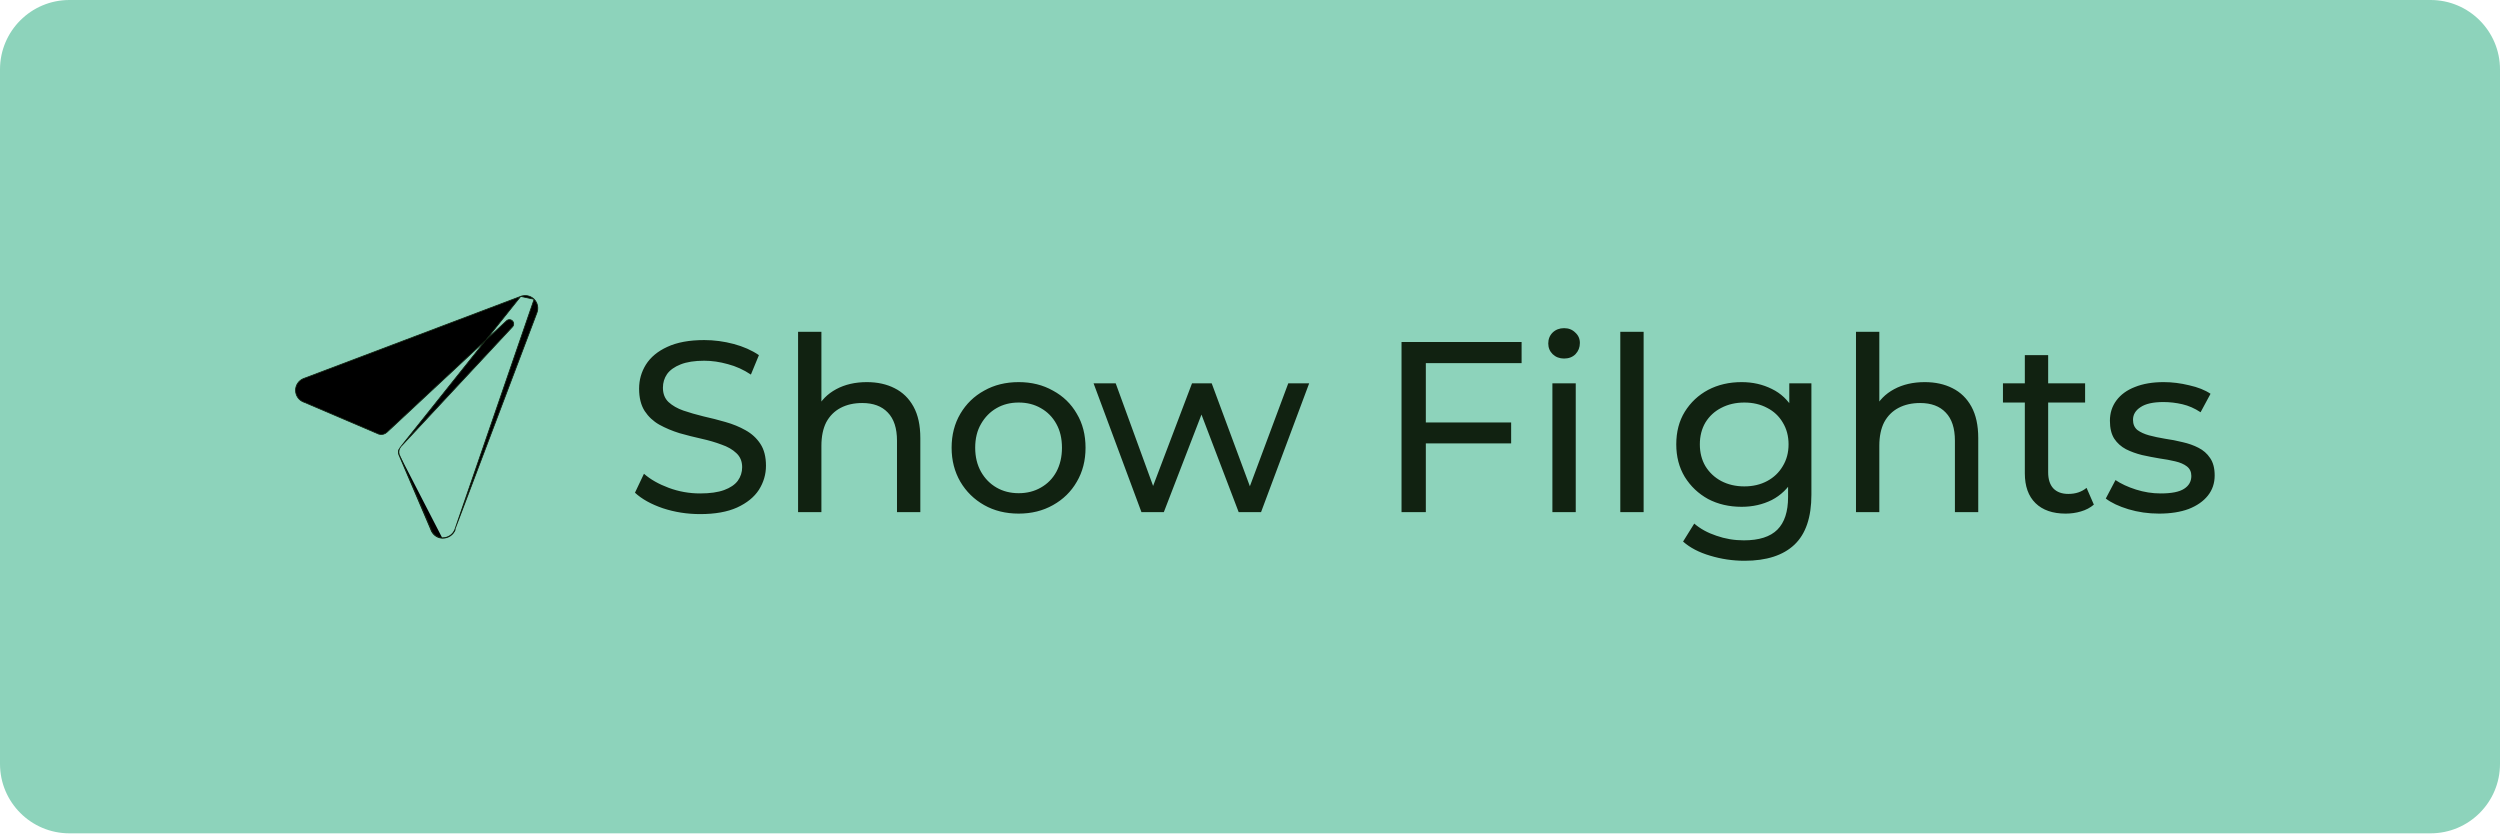
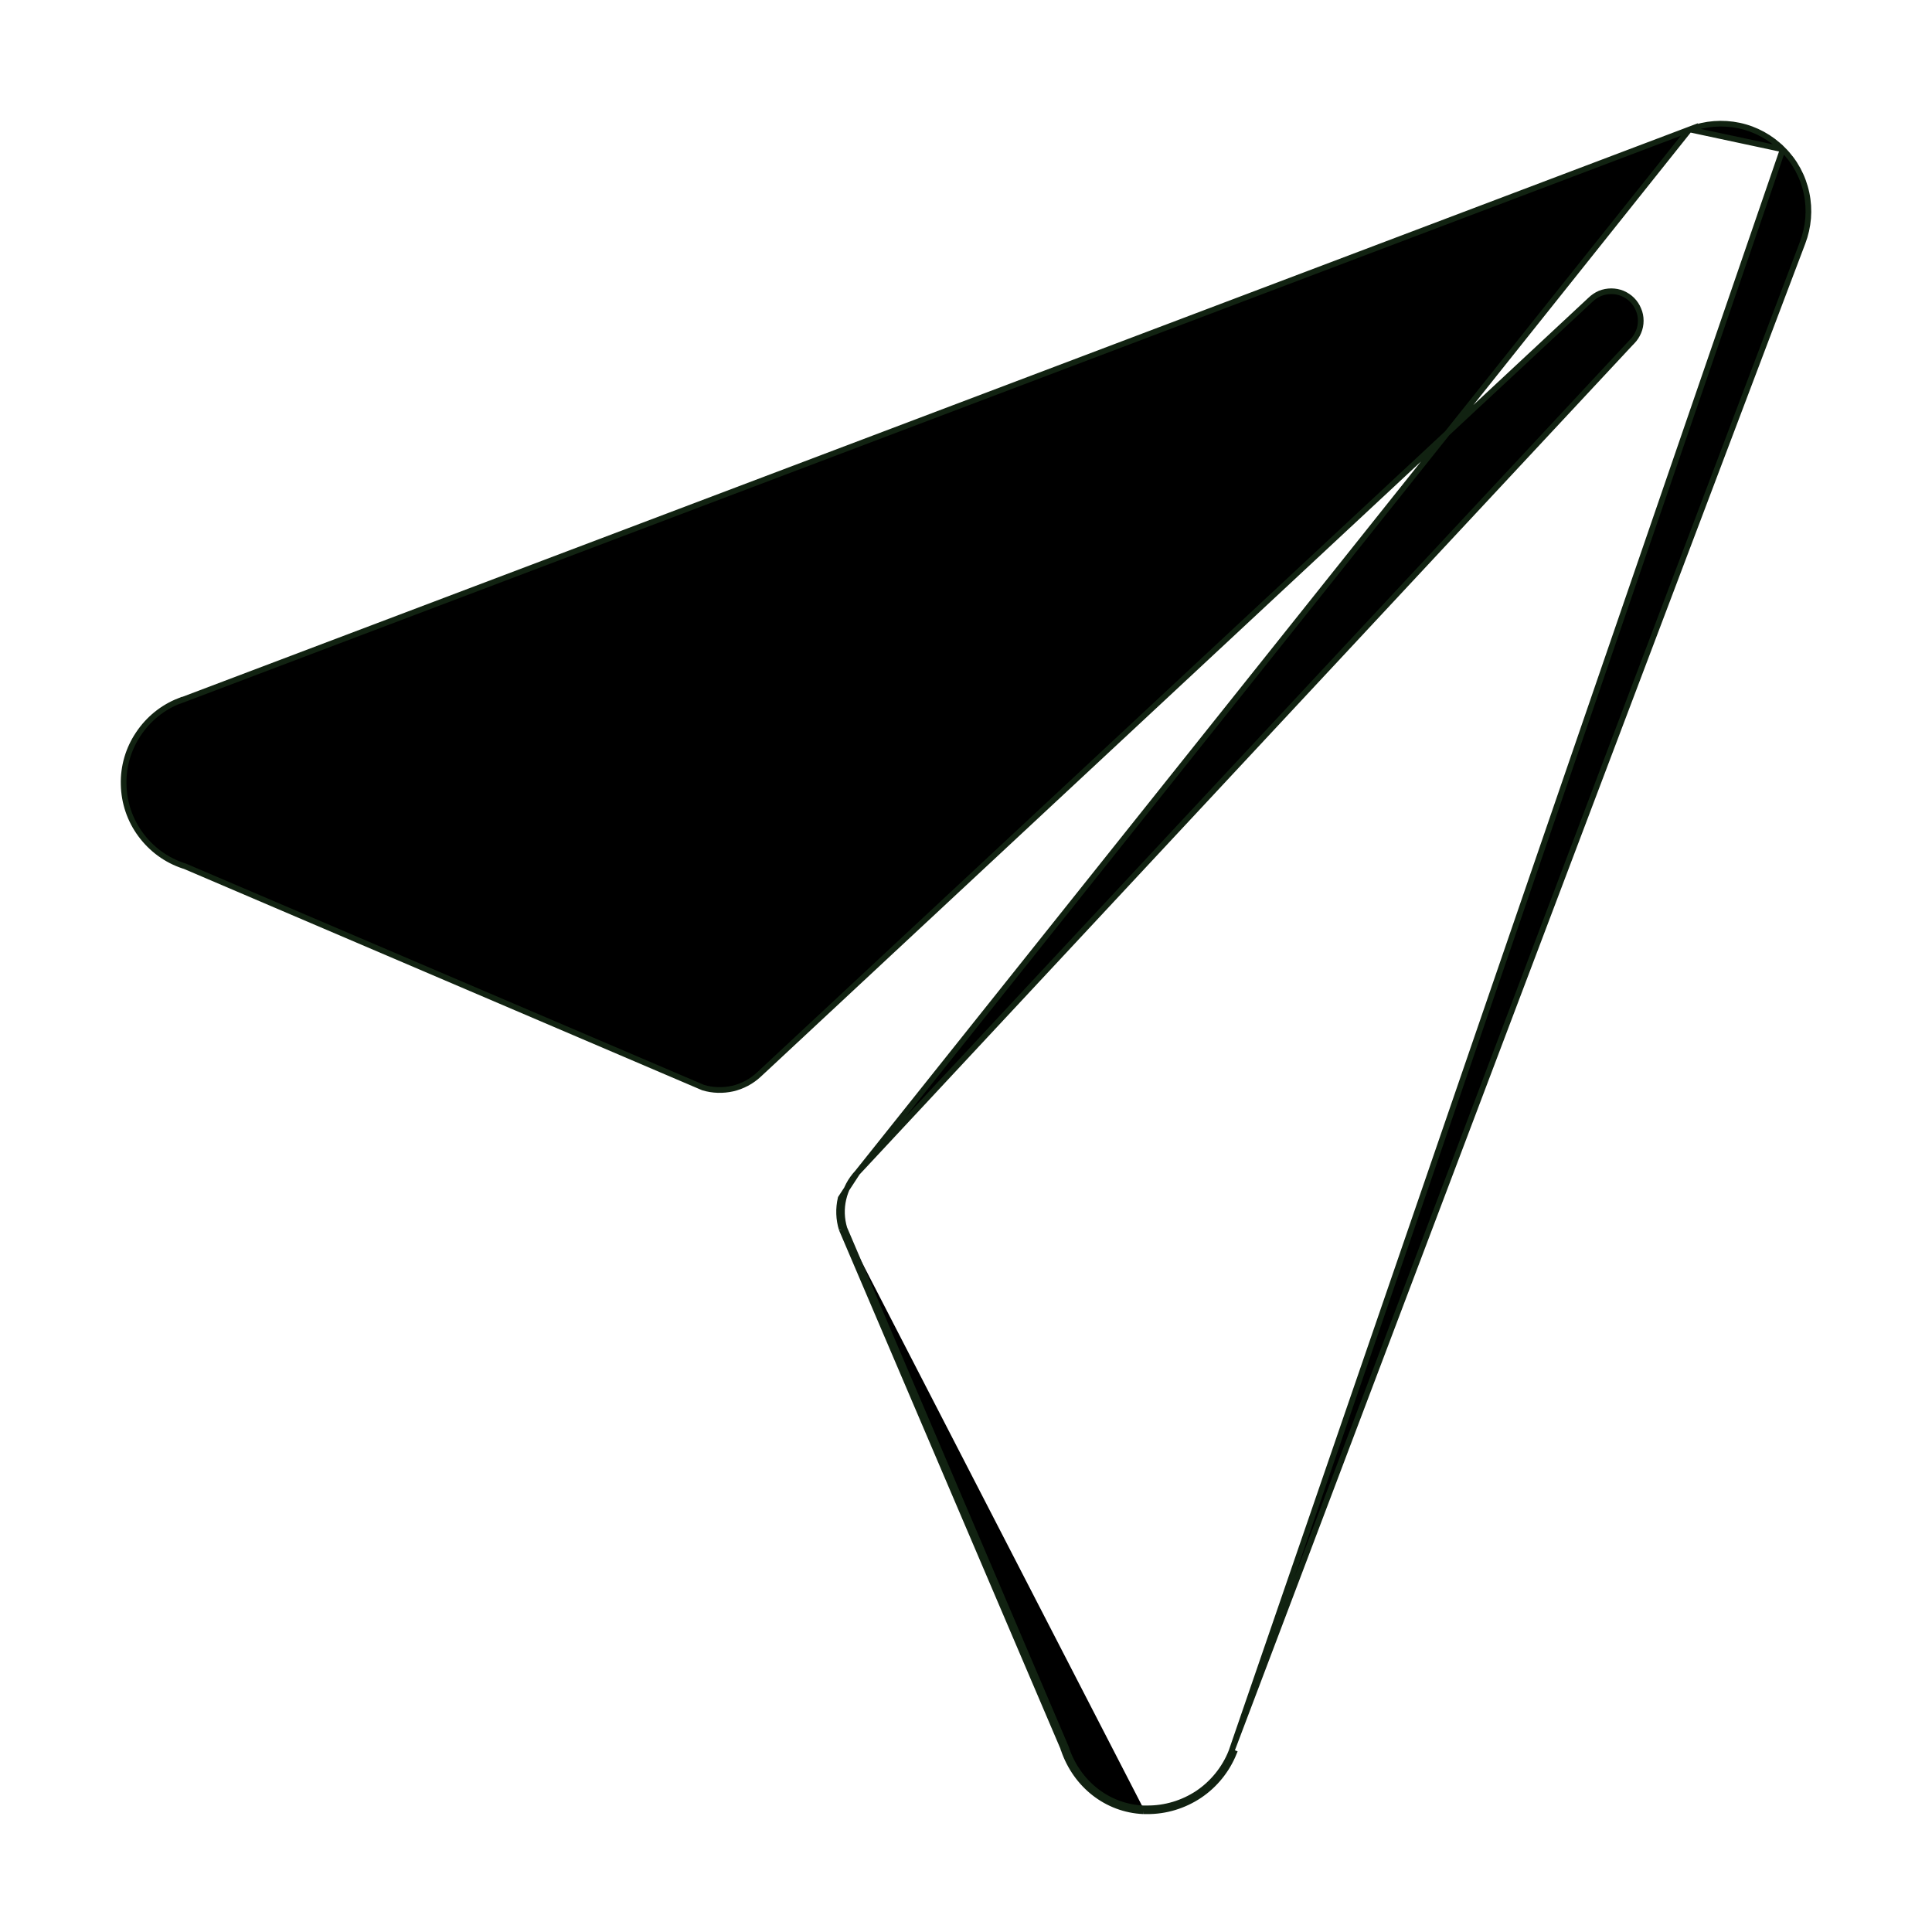
- <svg xmlns="http://www.w3.org/2000/svg" width="144" height="48" viewBox="0 0 144 48" fill="none">
-   <rect width="144" height="48" rx="4" fill="#8DD3BB" />
-   <path d="M29.992 17.072L29.992 17.072L17.492 21.803L17.483 21.806V21.805C17.346 21.86 17.229 21.954 17.147 22.076C17.063 22.201 17.02 22.348 17.024 22.497C17.027 22.647 17.076 22.792 17.165 22.912C17.254 23.033 17.378 23.123 17.519 23.17C17.519 23.17 17.519 23.17 17.52 23.17L17.532 23.174L17.534 23.175L17.534 23.175L21.823 25.007C21.903 25.03 21.987 25.033 22.068 25.015C22.149 24.996 22.224 24.956 22.285 24.899L29.171 18.483C29.171 18.483 29.171 18.483 29.171 18.483C29.194 18.46 29.221 18.443 29.25 18.43C29.28 18.418 29.311 18.412 29.344 18.412C29.376 18.412 29.407 18.418 29.437 18.43C29.467 18.443 29.494 18.461 29.516 18.483C29.539 18.506 29.557 18.533 29.569 18.563C29.582 18.592 29.588 18.624 29.588 18.656C29.588 18.688 29.582 18.72 29.569 18.75C29.557 18.779 29.539 18.806 29.517 18.829C29.517 18.829 29.517 18.829 29.516 18.829L23.1 25.712L29.992 17.072ZM29.992 17.072C30.123 17.022 30.266 17.011 30.403 17.04C30.54 17.07 30.665 17.138 30.765 17.237M29.992 17.072L30.765 17.237M30.765 17.237C30.864 17.336 30.932 17.462 30.961 17.6C30.99 17.737 30.978 17.88 30.928 18.011L30.928 18.011L26.197 30.508L30.765 17.237ZM25.469 31H25.5C25.654 31.001 25.805 30.955 25.934 30.869C26.062 30.783 26.161 30.66 26.219 30.517L26.197 30.509L26.197 30.508C26.141 30.647 26.045 30.766 25.921 30.85C25.796 30.933 25.65 30.977 25.5 30.977H25.5H25.469M25.469 31L25.47 30.977C25.47 30.977 25.469 30.977 25.469 30.977M25.469 31V30.977H25.469M25.469 31C25.163 30.986 24.91 30.782 24.809 30.492C24.807 30.486 24.805 30.481 24.804 30.474L22.971 26.181M25.469 30.977C25.174 30.963 24.929 30.766 24.832 30.485L24.831 30.484C24.829 30.479 24.828 30.473 24.826 30.468L24.826 30.468L24.825 30.465L22.993 26.173M22.993 26.173C22.993 26.174 22.993 26.174 22.993 26.174L22.971 26.181M22.993 26.173C22.969 26.094 22.966 26.009 22.985 25.929C23.004 25.848 23.043 25.773 23.1 25.712L22.962 25.923C22.942 26.009 22.945 26.098 22.971 26.181M22.993 26.173L22.992 26.172L22.971 26.181" fill="black" stroke="#112211" stroke-width="0.047" />
-   <path d="M40.326 29.612C39.579 29.612 38.865 29.5 38.184 29.276C37.503 29.043 36.966 28.744 36.574 28.38L37.092 27.288C37.465 27.615 37.941 27.885 38.52 28.1C39.099 28.315 39.701 28.422 40.326 28.422C40.895 28.422 41.357 28.357 41.712 28.226C42.067 28.095 42.328 27.918 42.496 27.694C42.664 27.461 42.748 27.199 42.748 26.91C42.748 26.574 42.636 26.303 42.412 26.098C42.197 25.893 41.913 25.729 41.558 25.608C41.213 25.477 40.83 25.365 40.41 25.272C39.99 25.179 39.565 25.071 39.136 24.95C38.716 24.819 38.329 24.656 37.974 24.46C37.629 24.264 37.349 24.003 37.134 23.676C36.919 23.34 36.812 22.911 36.812 22.388C36.812 21.884 36.943 21.422 37.204 21.002C37.475 20.573 37.885 20.232 38.436 19.98C38.996 19.719 39.705 19.588 40.564 19.588C41.133 19.588 41.698 19.663 42.258 19.812C42.818 19.961 43.303 20.176 43.714 20.456L43.252 21.576C42.832 21.296 42.389 21.095 41.922 20.974C41.455 20.843 41.003 20.778 40.564 20.778C40.013 20.778 39.561 20.848 39.206 20.988C38.851 21.128 38.59 21.315 38.422 21.548C38.263 21.781 38.184 22.043 38.184 22.332C38.184 22.677 38.291 22.953 38.506 23.158C38.73 23.363 39.015 23.527 39.36 23.648C39.715 23.769 40.102 23.881 40.522 23.984C40.942 24.077 41.362 24.185 41.782 24.306C42.211 24.427 42.599 24.586 42.944 24.782C43.299 24.978 43.583 25.239 43.798 25.566C44.013 25.893 44.12 26.313 44.12 26.826C44.12 27.321 43.985 27.783 43.714 28.212C43.443 28.632 43.023 28.973 42.454 29.234C41.894 29.486 41.185 29.612 40.326 29.612ZM49.931 22.01C50.538 22.01 51.07 22.127 51.527 22.36C51.994 22.593 52.358 22.948 52.619 23.424C52.881 23.9 53.011 24.502 53.011 25.23V29.5H51.667V25.384C51.667 24.665 51.49 24.124 51.135 23.76C50.79 23.396 50.3 23.214 49.665 23.214C49.189 23.214 48.774 23.307 48.419 23.494C48.065 23.681 47.789 23.956 47.593 24.32C47.407 24.684 47.313 25.137 47.313 25.678V29.5H45.969V19.112H47.313V24.082L47.047 23.55C47.29 23.065 47.663 22.687 48.167 22.416C48.671 22.145 49.259 22.01 49.931 22.01ZM58.677 29.584C57.93 29.584 57.267 29.421 56.689 29.094C56.11 28.767 55.653 28.319 55.317 27.75C54.981 27.171 54.813 26.518 54.813 25.79C54.813 25.053 54.981 24.399 55.317 23.83C55.653 23.261 56.11 22.817 56.689 22.5C57.267 22.173 57.93 22.01 58.677 22.01C59.414 22.01 60.072 22.173 60.651 22.5C61.239 22.817 61.696 23.261 62.023 23.83C62.359 24.39 62.527 25.043 62.527 25.79C62.527 26.527 62.359 27.181 62.023 27.75C61.696 28.319 61.239 28.767 60.651 29.094C60.072 29.421 59.414 29.584 58.677 29.584ZM58.677 28.408C59.153 28.408 59.577 28.301 59.951 28.086C60.333 27.871 60.632 27.568 60.847 27.176C61.061 26.775 61.169 26.313 61.169 25.79C61.169 25.258 61.061 24.801 60.847 24.418C60.632 24.026 60.333 23.723 59.951 23.508C59.577 23.293 59.153 23.186 58.677 23.186C58.201 23.186 57.776 23.293 57.403 23.508C57.029 23.723 56.731 24.026 56.507 24.418C56.283 24.801 56.171 25.258 56.171 25.79C56.171 26.313 56.283 26.775 56.507 27.176C56.731 27.568 57.029 27.871 57.403 28.086C57.776 28.301 58.201 28.408 58.677 28.408ZM65.748 29.5L62.99 22.08H64.264L66.714 28.8H66.112L68.66 22.08H69.794L72.286 28.8H71.698L74.204 22.08H75.408L72.636 29.5H71.348L69.01 23.368H69.402L67.036 29.5H65.748ZM81.988 24.334H87.042V25.538H81.988V24.334ZM82.128 29.5H80.728V19.7H87.644V20.918H82.128V29.5ZM89.418 29.5V22.08H90.763V29.5H89.418ZM90.091 20.652C89.829 20.652 89.61 20.568 89.433 20.4C89.264 20.232 89.18 20.027 89.18 19.784C89.18 19.532 89.264 19.322 89.433 19.154C89.61 18.986 89.829 18.902 90.091 18.902C90.352 18.902 90.567 18.986 90.734 19.154C90.912 19.313 91.001 19.513 91.001 19.756C91.001 20.008 90.916 20.223 90.749 20.4C90.581 20.568 90.361 20.652 90.091 20.652ZM93.329 29.5V19.112H94.673V29.5H93.329ZM100.487 32.3C99.805 32.3 99.143 32.202 98.499 32.006C97.864 31.819 97.346 31.549 96.945 31.194L97.589 30.158C97.934 30.457 98.359 30.69 98.863 30.858C99.367 31.035 99.894 31.124 100.445 31.124C101.322 31.124 101.966 30.919 102.377 30.508C102.788 30.097 102.993 29.472 102.993 28.632V27.064L103.133 25.594L103.063 24.11V22.08H104.337V28.492C104.337 29.799 104.01 30.76 103.357 31.376C102.704 31.992 101.747 32.3 100.487 32.3ZM100.319 29.192C99.6 29.192 98.956 29.043 98.387 28.744C97.827 28.436 97.379 28.011 97.043 27.47C96.716 26.929 96.553 26.303 96.553 25.594C96.553 24.875 96.716 24.25 97.043 23.718C97.379 23.177 97.827 22.757 98.387 22.458C98.956 22.159 99.6 22.01 100.319 22.01C100.954 22.01 101.532 22.141 102.055 22.402C102.578 22.654 102.993 23.046 103.301 23.578C103.618 24.11 103.777 24.782 103.777 25.594C103.777 26.397 103.618 27.064 103.301 27.596C102.993 28.128 102.578 28.529 102.055 28.8C101.532 29.061 100.954 29.192 100.319 29.192ZM100.473 28.016C100.968 28.016 101.406 27.913 101.789 27.708C102.172 27.503 102.47 27.218 102.685 26.854C102.909 26.49 103.021 26.07 103.021 25.594C103.021 25.118 102.909 24.698 102.685 24.334C102.47 23.97 102.172 23.69 101.789 23.494C101.406 23.289 100.968 23.186 100.473 23.186C99.978 23.186 99.535 23.289 99.143 23.494C98.76 23.69 98.457 23.97 98.233 24.334C98.018 24.698 97.911 25.118 97.911 25.594C97.911 26.07 98.018 26.49 98.233 26.854C98.457 27.218 98.76 27.503 99.143 27.708C99.535 27.913 99.978 28.016 100.473 28.016ZM110.867 22.01C111.474 22.01 112.006 22.127 112.463 22.36C112.93 22.593 113.294 22.948 113.555 23.424C113.816 23.9 113.947 24.502 113.947 25.23V29.5H112.603V25.384C112.603 24.665 112.426 24.124 112.071 23.76C111.726 23.396 111.236 23.214 110.601 23.214C110.125 23.214 109.71 23.307 109.355 23.494C109 23.681 108.725 23.956 108.529 24.32C108.342 24.684 108.249 25.137 108.249 25.678V29.5H106.905V19.112H108.249V24.082L107.983 23.55C108.226 23.065 108.599 22.687 109.103 22.416C109.607 22.145 110.195 22.01 110.867 22.01ZM118.982 29.584C118.235 29.584 117.657 29.383 117.246 28.982C116.835 28.581 116.63 28.007 116.63 27.26V20.456H117.974V27.204C117.974 27.605 118.072 27.913 118.268 28.128C118.473 28.343 118.763 28.45 119.136 28.45C119.556 28.45 119.906 28.333 120.186 28.1L120.606 29.066C120.401 29.243 120.153 29.374 119.864 29.458C119.584 29.542 119.29 29.584 118.982 29.584ZM115.37 23.186V22.08H120.102V23.186H115.37ZM124.359 29.584C123.743 29.584 123.155 29.5 122.595 29.332C122.044 29.164 121.61 28.959 121.293 28.716L121.853 27.652C122.17 27.867 122.562 28.049 123.029 28.198C123.496 28.347 123.972 28.422 124.457 28.422C125.082 28.422 125.53 28.333 125.801 28.156C126.081 27.979 126.221 27.731 126.221 27.414C126.221 27.181 126.137 26.999 125.969 26.868C125.801 26.737 125.577 26.639 125.297 26.574C125.026 26.509 124.723 26.453 124.387 26.406C124.051 26.35 123.715 26.285 123.379 26.21C123.043 26.126 122.735 26.014 122.455 25.874C122.175 25.725 121.951 25.524 121.783 25.272C121.615 25.011 121.531 24.665 121.531 24.236C121.531 23.788 121.657 23.396 121.909 23.06C122.161 22.724 122.516 22.467 122.973 22.29C123.44 22.103 123.99 22.01 124.625 22.01C125.11 22.01 125.6 22.071 126.095 22.192C126.599 22.304 127.01 22.467 127.327 22.682L126.753 23.746C126.417 23.522 126.067 23.368 125.703 23.284C125.339 23.2 124.975 23.158 124.611 23.158C124.023 23.158 123.584 23.256 123.295 23.452C123.006 23.639 122.861 23.881 122.861 24.18C122.861 24.432 122.945 24.628 123.113 24.768C123.29 24.899 123.514 25.001 123.785 25.076C124.065 25.151 124.373 25.216 124.709 25.272C125.045 25.319 125.381 25.384 125.717 25.468C126.053 25.543 126.356 25.65 126.627 25.79C126.907 25.93 127.131 26.126 127.299 26.378C127.476 26.63 127.565 26.966 127.565 27.386C127.565 27.834 127.434 28.221 127.173 28.548C126.912 28.875 126.543 29.131 126.067 29.318C125.591 29.495 125.022 29.584 124.359 29.584Z" fill="#112211" />
+ <svg xmlns="http://www.w3.org/2000/svg" width="16" height="16" viewBox="0 0 16 16" fill="none">
+   <path d="M13.992 1.072L13.992 1.072L1.492 5.803L1.483 5.806V5.805C1.346 5.859 1.229 5.954 1.147 6.077C1.063 6.201 1.02 6.348 1.024 6.497C1.027 6.647 1.076 6.792 1.165 6.912C1.254 7.033 1.377 7.123 1.519 7.17C1.519 7.17 1.519 7.17 1.519 7.17L1.532 7.174L1.534 7.175L1.534 7.175L5.823 9.007C5.903 9.031 5.987 9.033 6.068 9.015C6.149 8.996 6.224 8.956 6.285 8.899L13.171 2.483C13.171 2.483 13.171 2.483 13.171 2.483C13.194 2.461 13.22 2.443 13.25 2.43C13.28 2.418 13.312 2.412 13.344 2.412C13.376 2.412 13.408 2.418 13.437 2.43C13.467 2.443 13.494 2.461 13.516 2.483C13.539 2.506 13.557 2.533 13.569 2.563C13.582 2.592 13.588 2.624 13.588 2.656C13.588 2.688 13.582 2.72 13.569 2.75C13.557 2.779 13.539 2.806 13.517 2.829C13.517 2.829 13.517 2.829 13.516 2.829L7.1 9.712L13.992 1.072ZM13.992 1.072C14.123 1.022 14.266 1.011 14.403 1.04C14.54 1.069 14.665 1.138 14.764 1.237M13.992 1.072L14.764 1.237M14.764 1.237C14.864 1.336 14.932 1.462 14.961 1.6C14.99 1.737 14.978 1.88 14.928 2.011L14.928 2.011L10.197 14.508L14.764 1.237ZM9.469 15H9.5C9.654 15.001 9.805 14.955 9.934 14.869C10.062 14.783 10.161 14.66 10.219 14.517L10.197 14.508L10.197 14.508C10.141 14.647 10.045 14.766 9.921 14.85C9.796 14.933 9.65 14.977 9.5 14.976H9.5H9.469M9.469 15L9.47 14.976C9.469 14.976 9.469 14.976 9.469 14.976M9.469 15V14.976H9.469M9.469 15C9.163 14.986 8.91 14.782 8.81 14.492C8.807 14.486 8.805 14.481 8.804 14.474L6.971 10.181M9.469 14.976C9.174 14.963 8.929 14.766 8.832 14.485L8.832 14.484C8.829 14.479 8.828 14.473 8.826 14.468L8.826 14.467L8.825 14.465L6.993 10.173M6.993 10.173C6.993 10.174 6.993 10.174 6.993 10.174L6.971 10.181M6.993 10.173C6.969 10.094 6.966 10.009 6.985 9.929C7.004 9.847 7.043 9.773 7.1 9.712L6.962 9.923C6.942 10.009 6.945 10.098 6.971 10.181M6.993 10.173L6.992 10.172L6.971 10.181" fill="black" stroke="#112211" stroke-width="0.047" />
</svg>
